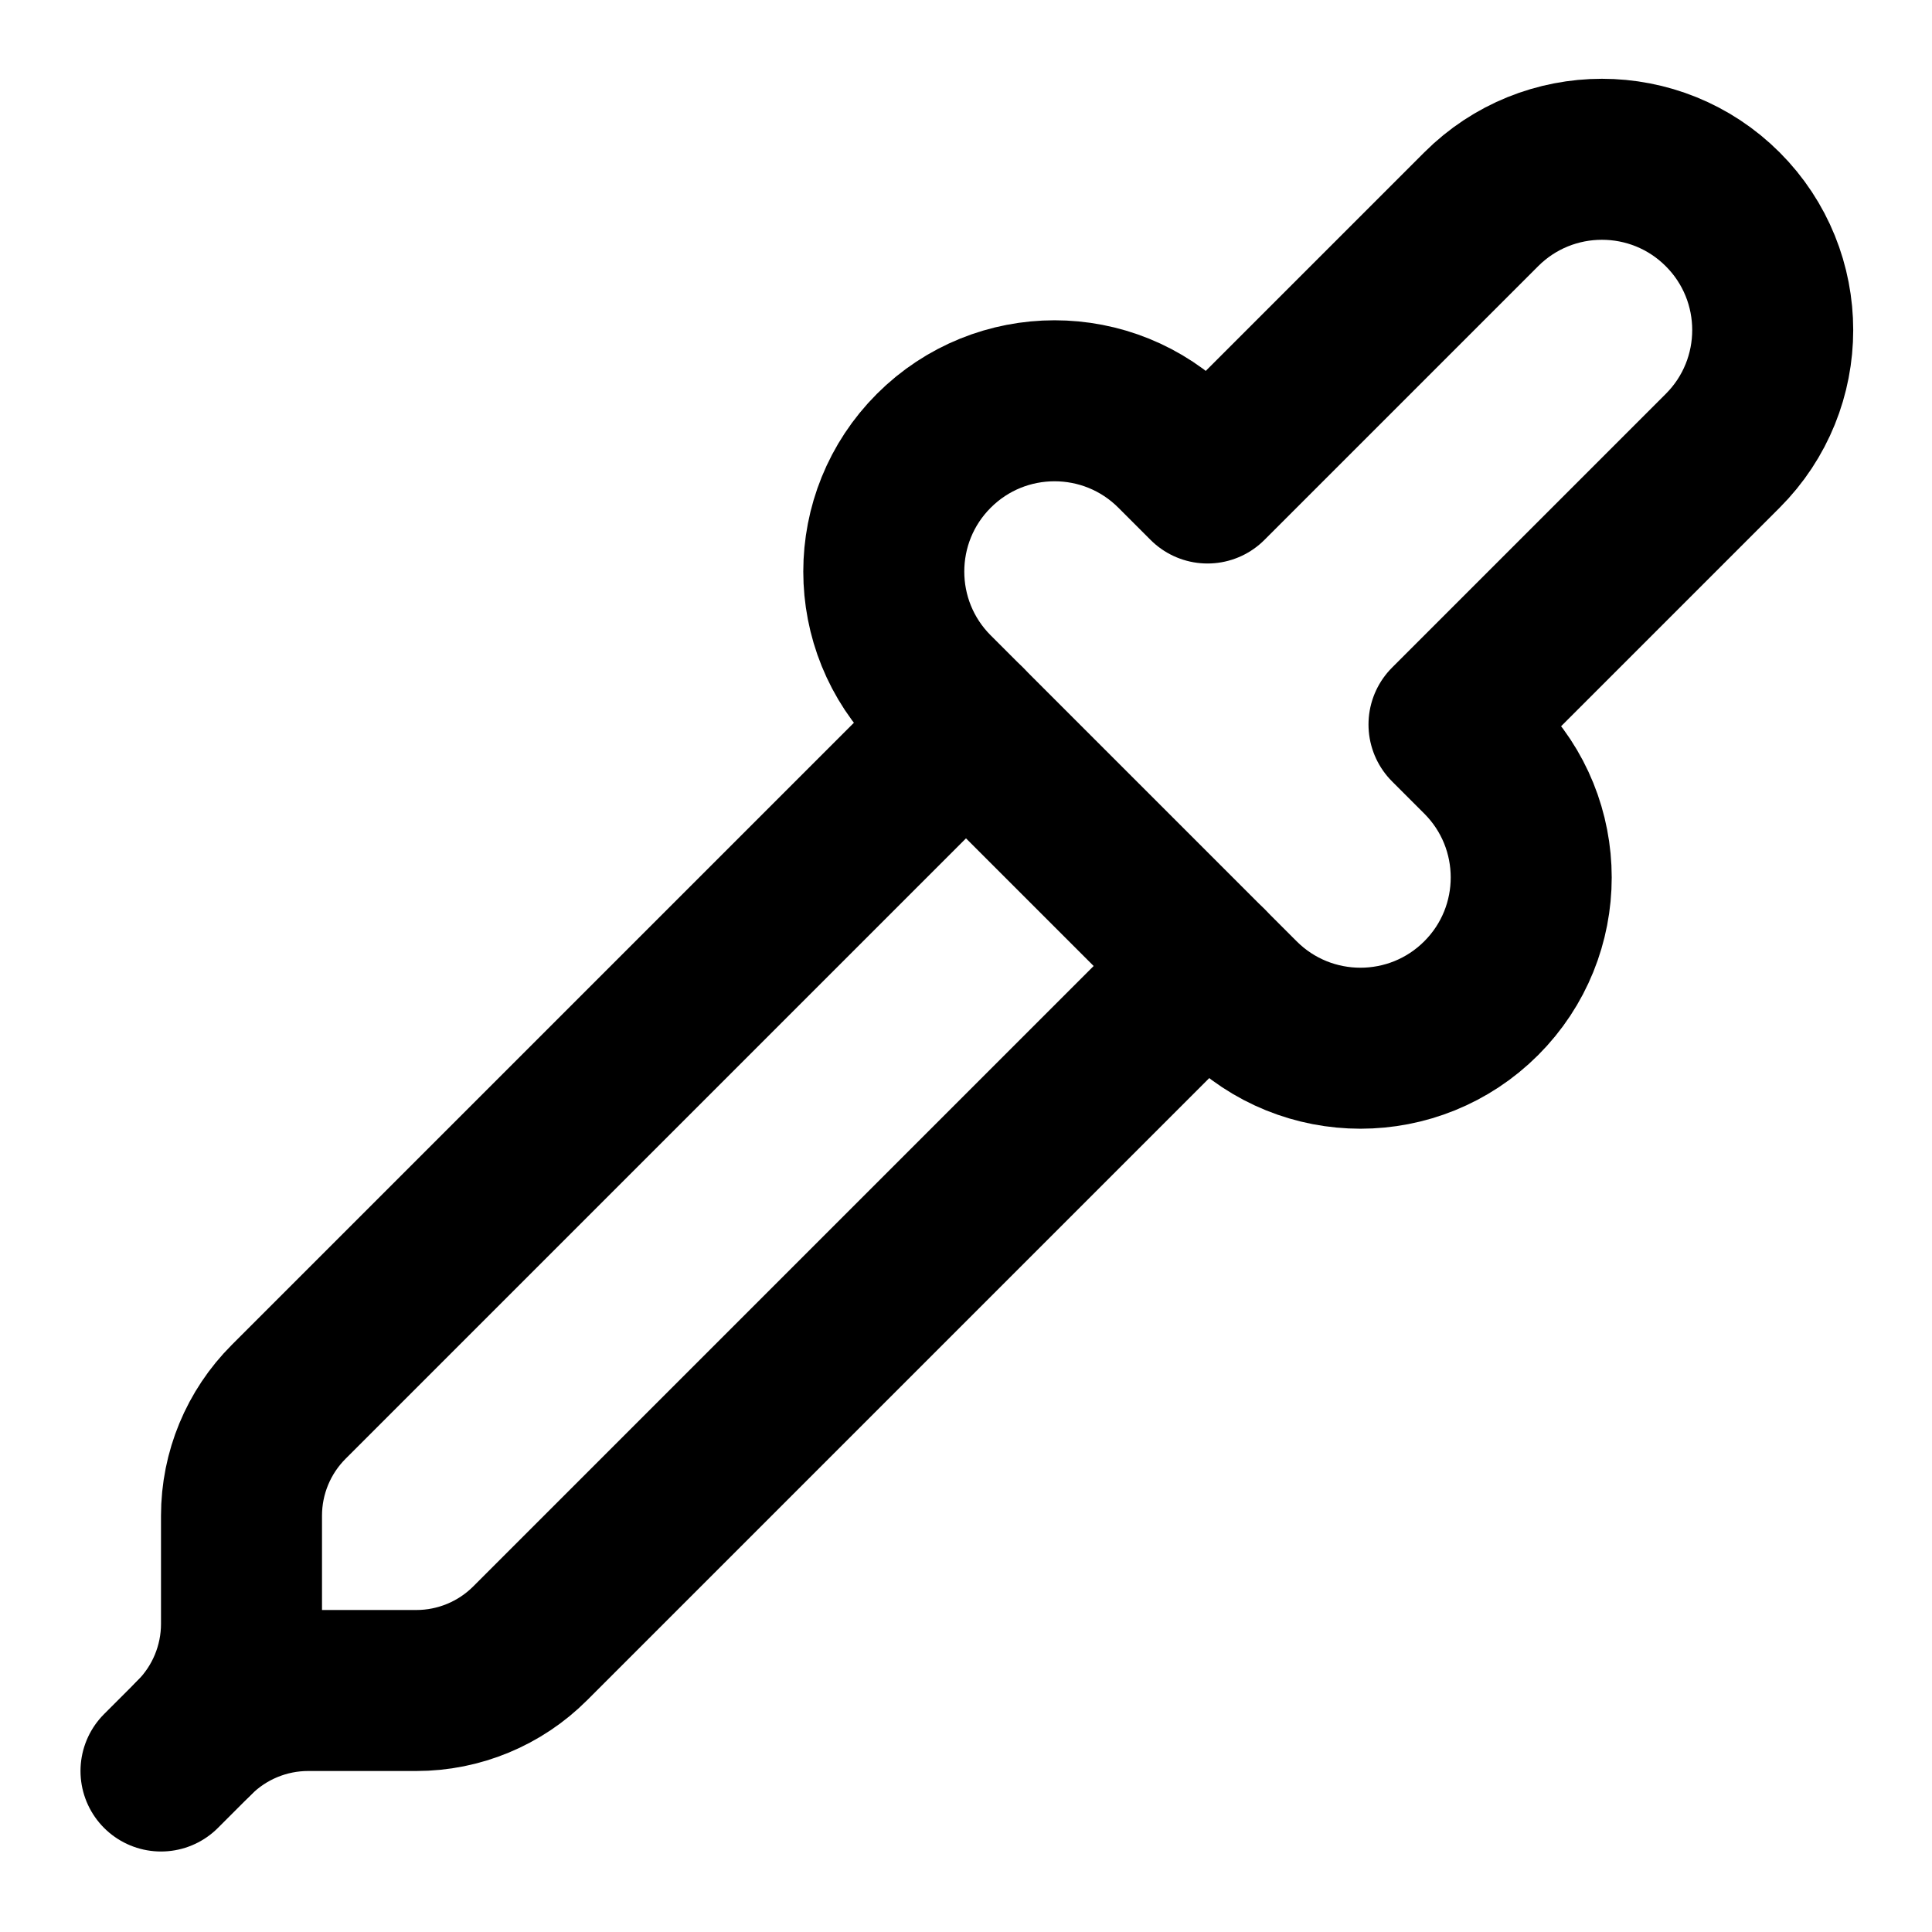
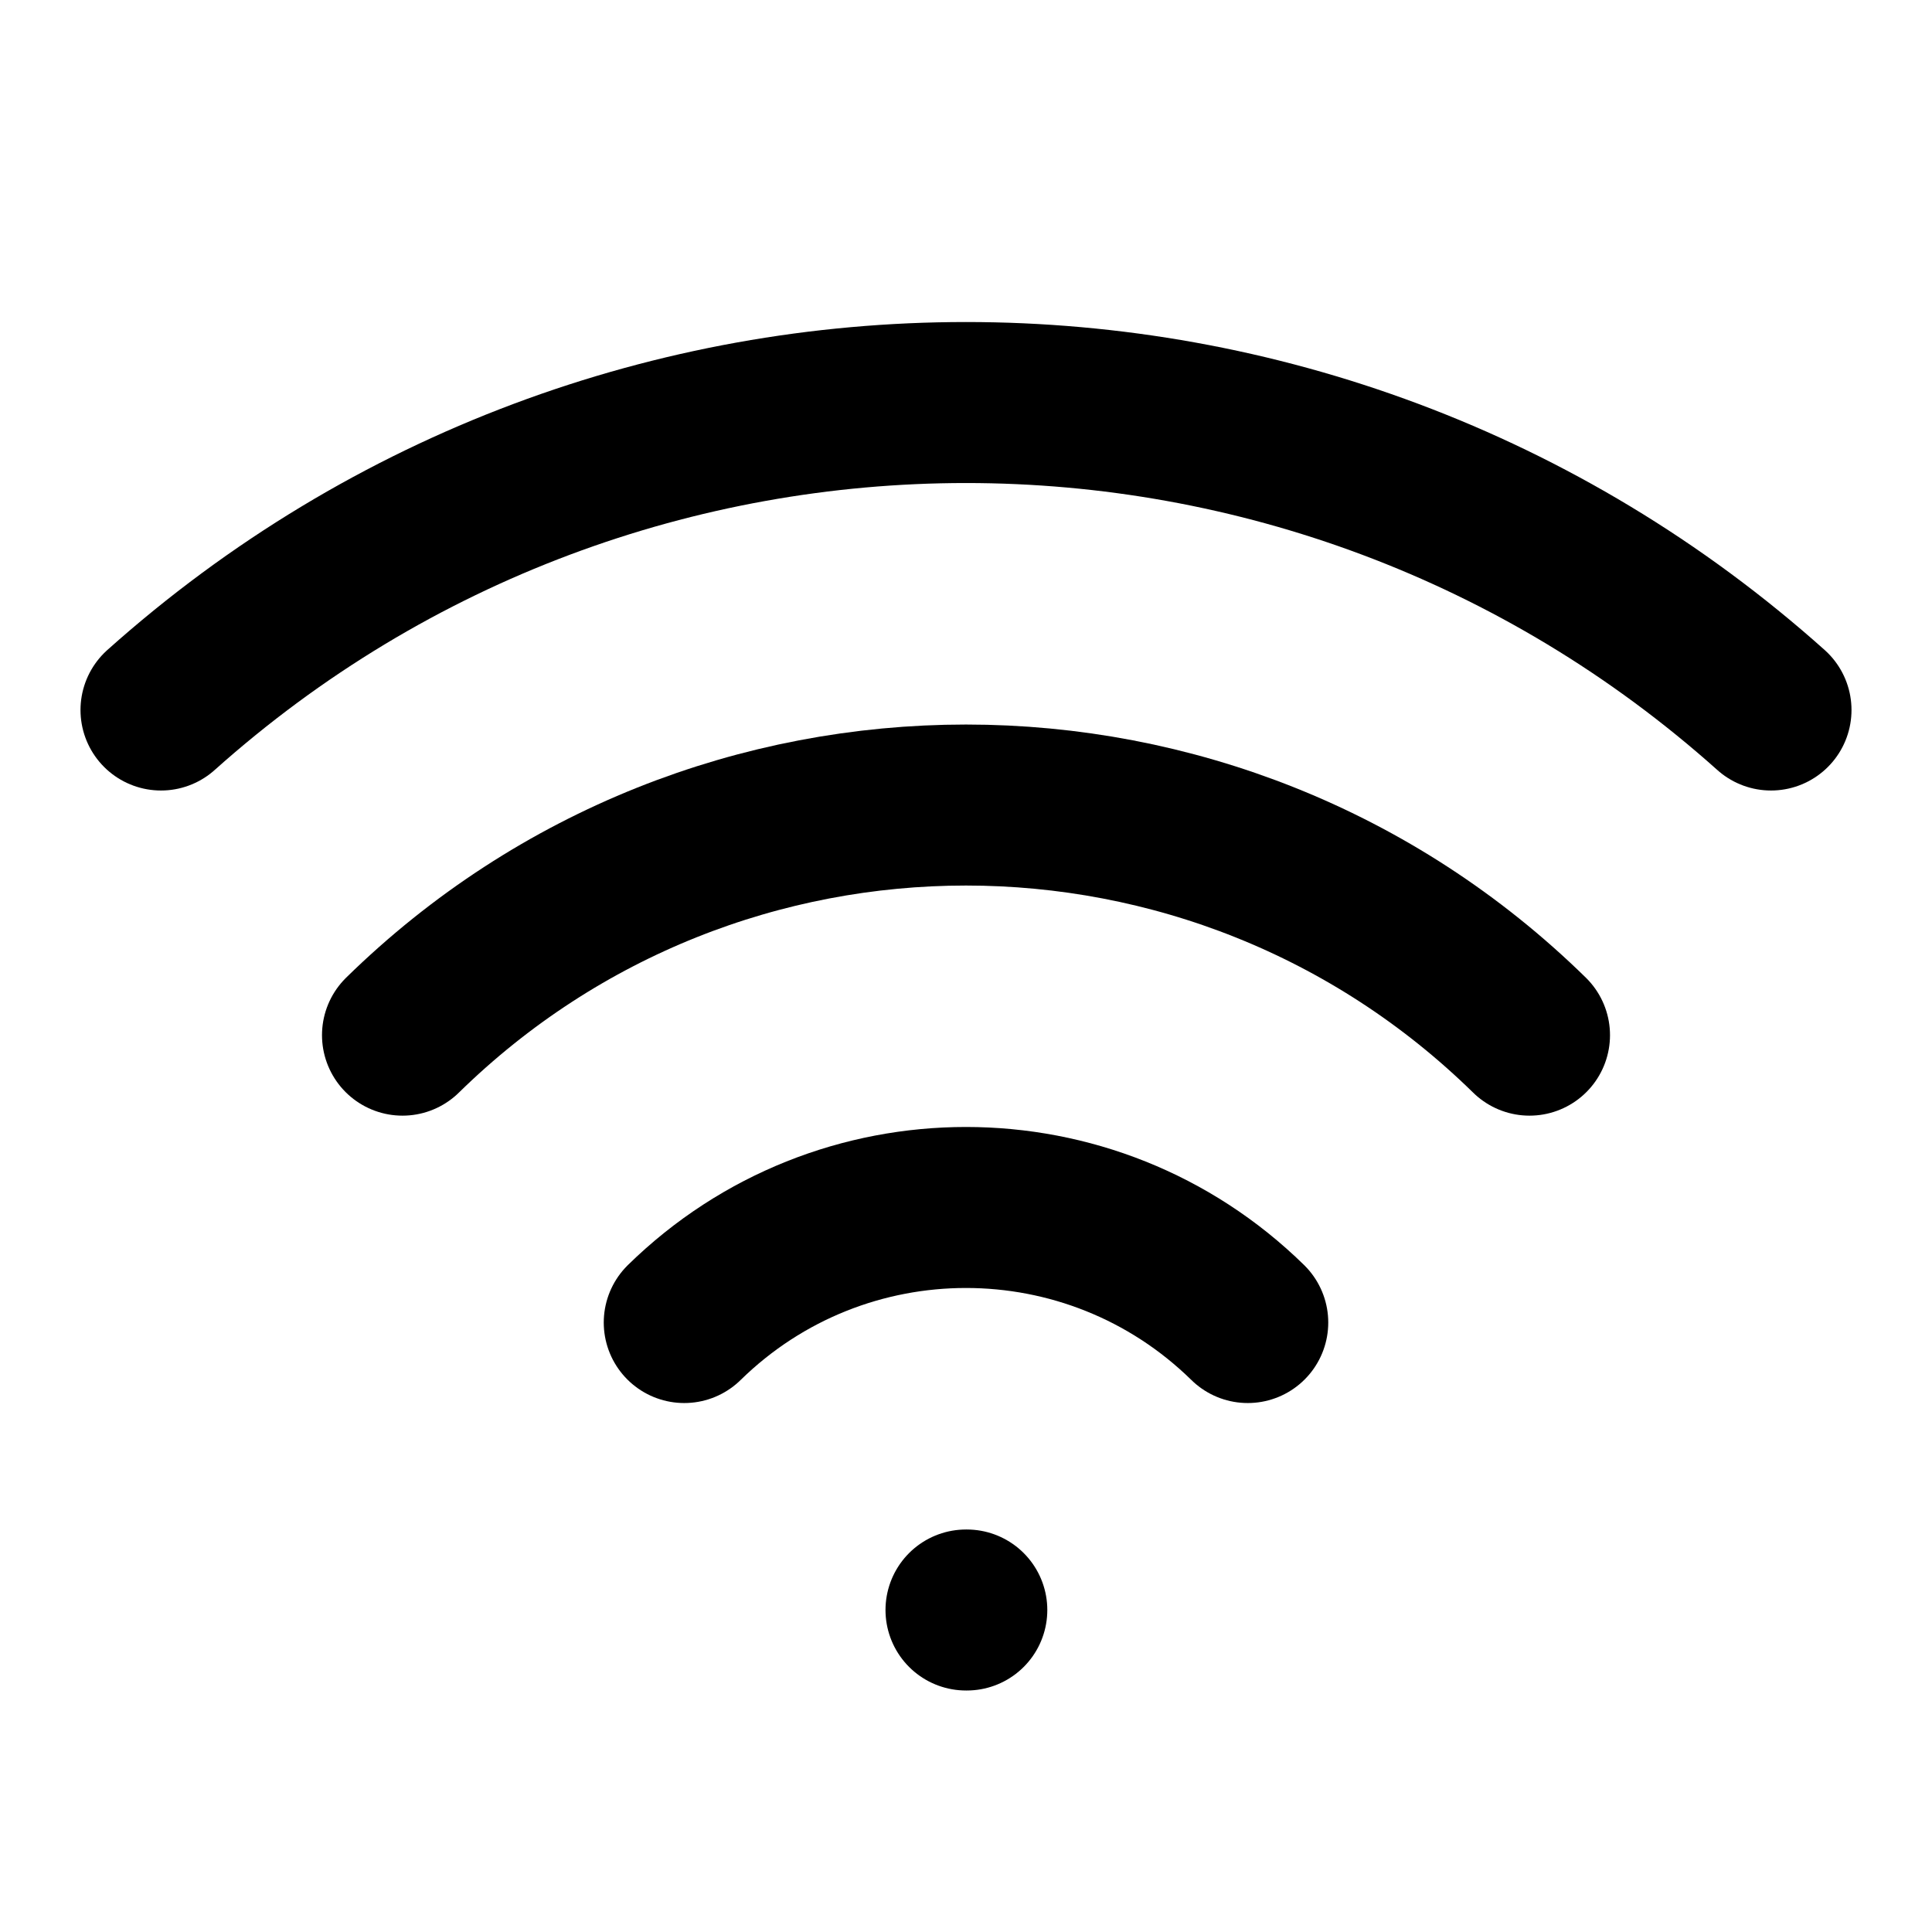
- <svg xmlns="http://www.w3.org/2000/svg" width="24" height="24" viewBox="0 0 24 24" fill="none" stroke="currentColor" stroke-width="2" stroke-linecap="round" stroke-linejoin="round" class="lucide lucide-pipette-icon lucide-pipette">
-   <path d="m12 9-8.414 8.414A2 2 0 0 0 3 18.828v1.344a2 2 0 0 1-.586 1.414A2 2 0 0 1 3.828 21h1.344a2 2 0 0 0 1.414-.586L15 12" />
-   <path d="m18 9 .4.4a1 1 0 1 1-3 3l-3.8-3.8a1 1 0 1 1 3-3l.4.4 3.4-3.4a1 1 0 1 1 3 3z" />
-   <path d="m2 22 .414-.414" />
+ <svg xmlns="http://www.w3.org/2000/svg" width="24" height="24" viewBox="0 0 24 24" fill="none" stroke="currentColor" stroke-width="2" stroke-linecap="round" stroke-linejoin="round" class="lucide lucide-wifi-icon lucide-wifi">
+   <path d="M12 20h.01" />
+   <path d="M2 8.82a15 15 0 0 1 20 0" />
+   <path d="M5 12.859a10 10 0 0 1 14 0" />
+   <path d="M8.5 16.429a5 5 0 0 1 7 0" />
</svg>
